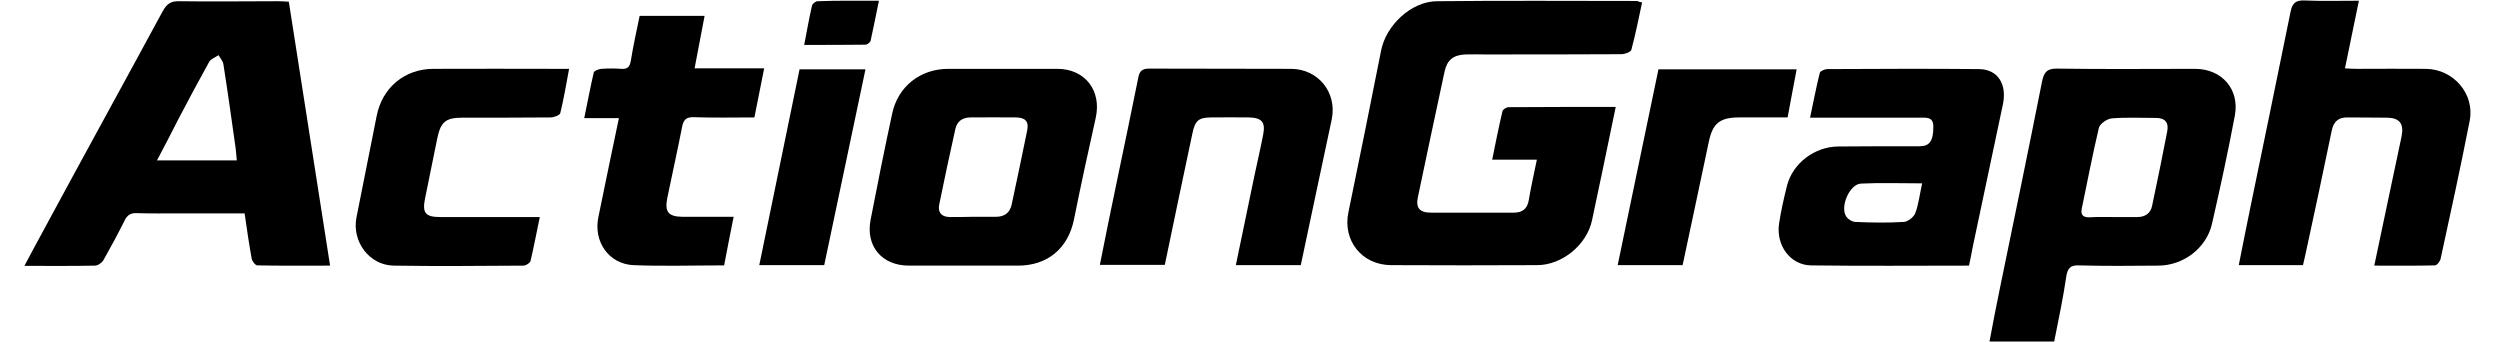
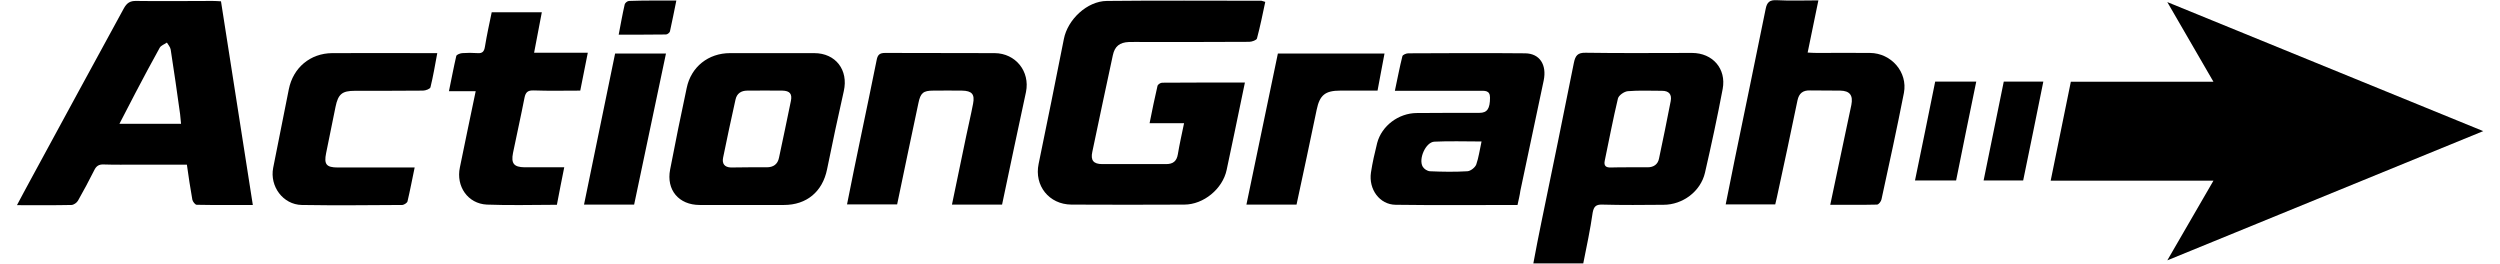
- <svg xmlns="http://www.w3.org/2000/svg" version="1.1" id="Layer_1" x="0px" y="0px" viewBox="0 0 1024 139.9" style="enable-background:new 0 0 1024 139.9;" xml:space="preserve">
-   <g>
-     <g>
-       <path d="M672.6,1c-1.4,6.6-2.7,13.1-4.4,19.4c-0.2,0.9-2.7,1.8-4.1,1.8c-18.5,0.1-37.1,0.1-55.6,0.1c-2.8,0-5.5-0.1-8.3,0    c-4.9,0.2-7.5,2.3-8.5,7c-3.7,17.1-7.3,34.2-10.9,51.3c-1,4.5,0.6,6.5,5.3,6.5c11.3,0,22.6,0,33.9,0c3.7,0,5.6-1.6,6.2-5.2    c0.9-5.4,2.1-10.7,3.3-16.5c-6.2,0-11.9,0-18.3,0c1.4-7,2.7-13.4,4.2-19.8c0.2-0.8,1.6-1.7,2.5-1.7c14.5-0.1,28.9-0.1,43.9-0.1    c-1.9,9.1-3.7,17.8-5.5,26.5c-1.4,6.7-2.8,13.3-4.2,19.9c-2.1,10-12.2,18.4-22.5,18.4c-20,0.1-40,0.1-59.9,0    c-11.9-0.1-19.8-10.1-17.4-21.6c4.6-22.1,9-44.2,13.4-66.3c2-10.3,12.3-20.1,22.8-20.2c27.4-0.3,54.7-0.1,82.1-0.1    C670.9,0.6,671.5,0.8,672.6,1z" />
-       <path d="M118.3,0.7c5.6,36,11.2,71.8,16.9,108.1c-10.2,0-20,0.1-29.8-0.1c-0.8,0-2.1-1.7-2.3-2.7c-1.1-6.1-2-12.2-2.9-18.6    c-9,0-17.7,0-26.4,0c-5.9,0-11.9,0.1-17.8-0.1c-2.5-0.1-3.9,0.8-5,3.1c-2.7,5.4-5.6,10.8-8.6,16.1c-0.6,1.1-2.3,2.3-3.5,2.3    c-9.4,0.2-18.8,0.1-28.9,0.1c2.6-4.8,4.9-9.3,7.3-13.6C33.7,64.9,50.3,34.8,66.7,4.5c1.6-2.9,3.3-4.1,6.7-4    c13.5,0.2,26.9,0,40.4,0C115.3,0.5,116.7,0.6,118.3,0.7z M64.3,65.7c11.5,0,21.9,0,32.7,0c-0.2-1.9-0.3-3.5-0.5-5.1    c-1.6-11.4-3.2-22.9-5-34.3c-0.2-1.3-1.3-2.5-2-3.7c-1.3,0.9-3.1,1.5-3.8,2.7c-4.4,7.9-8.7,16-12.9,24    C70.1,54.6,67.4,59.9,64.3,65.7z" />
-       <path d="M841.4,139.9c-8.8,0-17.3,0-26.5,0c1.4-7.5,2.8-14.8,4.3-22c5.8-28.1,11.6-56.2,17.2-84.4c0.8-3.9,2-5.5,6.3-5.4    c18.8,0.3,37.6,0.1,56.4,0.1c11,0,18.3,8.4,16.3,19.1c-2.8,14.9-6,29.7-9.4,44.5c-2.3,9.9-11.8,17-22,17    c-10.9,0.1-21.7,0.2-32.6-0.1c-3.3-0.1-4.4,1.1-5,4.2C845.1,121.9,843.2,130.8,841.4,139.9z M865.5,88.9    C865.5,88.8,865.5,88.8,865.5,88.9c3.3,0,6.7,0,10,0c3.2,0,5.4-1.6,6-4.6c2.2-10.2,4.2-20.3,6.2-30.5c0.7-3.6-0.9-5.5-4.6-5.5    c-6.1,0-12.2-0.3-18.2,0.2c-1.9,0.2-4.8,2.2-5.2,3.9c-2.6,10.9-4.7,22-7,33c-0.6,2.8,0.7,3.7,3.3,3.6    C859.2,88.8,862.4,88.9,865.5,88.9z" />
-       <path d="M966.2,0.3c-1.9,9.4-3.8,18.3-5.7,27.7c1.8,0.1,3.3,0.2,4.9,0.2c9.4,0,18.8-0.1,28.2,0c11.3,0.1,20.1,10.2,18,21.2    c-3.7,18.9-7.8,37.7-11.9,56.5c-0.2,1.1-1.5,2.8-2.4,2.8c-8.1,0.2-16.2,0.1-24.8,0.1c2.6-12.3,5.1-24.2,7.6-36    c1.2-5.7,2.4-11.3,3.6-17c1-5.1-0.8-7.5-5.9-7.6c-5.4-0.1-10.7,0-16.1-0.1c-3.7-0.1-5.8,1.5-6.6,5.3c-3.5,17.1-7.2,34.2-10.9,51.3    c-0.3,1.3-0.6,2.5-0.9,3.9c-8.7,0-17.2,0-26.3,0c1.6-8,3.1-15.7,4.7-23.4c5.5-26.8,11.1-53.5,16.5-80.3c0.7-3.7,2.2-4.9,5.9-4.7    C951.3,0.5,958.5,0.3,966.2,0.3z" />
-       <path d="M395.3,108.8c-7.7,0-15.3,0-23,0c-11.1,0-17.8-8-15.7-18.8c2.8-14.5,5.7-28.9,8.8-43.3c2.3-11.2,11.5-18.5,23-18.5    c14.9,0,29.8,0,44.7,0c11.4,0,18.2,9,15.7,20.1c-3.1,13.8-6.1,27.7-8.9,41.6c-2.4,11.8-10.8,18.9-22.9,18.9    C409.8,108.8,402.6,108.8,395.3,108.8C395.3,108.8,395.3,108.8,395.3,108.8z M398.4,88.8c3.2,0,6.4,0,9.5,0c3.5,0,5.8-1.6,6.5-5.1    c2.1-10,4.3-20.1,6.3-30.1c0.8-3.8-0.6-5.4-4.5-5.5c-6.2-0.1-12.4,0-18.6,0c-3.3,0-5.6,1.5-6.3,4.8c-2.3,10.3-4.5,20.6-6.6,30.9    c-0.6,3.1,0.8,5,4.2,5.1C392.1,88.9,395.3,88.9,398.4,88.8z" />
-       <path d="M806.5,108.8c-21.9,0-43.3,0.2-64.7-0.1c-8.5-0.1-14.4-8.2-13.1-17.1c0.8-5.3,2-10.5,3.3-15.7    c2.4-9.1,11.3-15.8,20.9-15.9c11.1-0.1,22.3-0.1,33.4-0.1c4.1,0,5.6-2.2,5.6-8.1c0-4-2.9-3.6-5.5-3.6c-12.6,0-25.2,0-37.8,0    c-2.2,0-4.3,0-7.2,0c1.4-6.5,2.5-12.5,4-18.4c0.2-0.7,2-1.5,3.1-1.5c20.7-0.1,41.4-0.2,62.1,0c7.7,0.1,11.5,6.1,9.8,14.4    c-4.1,19.5-8.3,39.1-12.4,58.6C807.6,103.6,807.1,106,806.5,108.8z M787.3,75.1c-8.8,0-16.9-0.3-25.1,0.1    c-4.6,0.3-8.5,9.3-6.1,13.3c0.7,1.2,2.4,2.3,3.8,2.4c6.6,0.3,13.3,0.4,19.9,0c1.7-0.1,4.1-2,4.7-3.6    C785.9,83.6,786.3,79.6,787.3,75.1z" />
-       <path d="M532.8,108.6c-8.9,0-17.5,0-26.6,0c2.5-12.2,5-24.1,7.5-36.1c1.2-5.8,2.6-11.6,3.7-17.4c1-5.1-0.6-6.9-5.9-7    c-5.1,0-10.1-0.1-15.2,0c-5.3,0-6.8,1.2-7.9,6.6c-3.8,17.8-7.5,35.6-11.3,53.8c-8.7,0-17.5,0-26.6,0c2.4-12.1,4.8-23.9,7.3-35.8    c2.8-13.6,5.7-27.1,8.4-40.7c0.5-2.8,1.5-3.9,4.5-3.9c19.4,0.1,38.8,0,58.2,0.1c11.1,0.1,18.8,9.7,16.6,20.6    C541.3,68.7,537,88.6,532.8,108.6z" />
-       <path d="M313,28c-1.4,7.2-2.7,13.5-4,20.1c-8.5,0-16.6,0.2-24.7-0.1c-3.1-0.1-4.3,0.9-4.9,3.9c-1.9,9.8-4.1,19.5-6.1,29.3    c-1.1,5.6,0.5,7.5,6.1,7.6c6.8,0,13.6,0,21.1,0c-1.4,6.8-2.6,13.2-3.9,19.9c-12.6,0-24.9,0.4-37.2-0.1    c-10.1-0.5-16.4-9.7-14.3-19.7c2.7-13.3,5.5-26.6,8.4-40.5c-4.7,0-9.1,0-14.2,0c1.4-6.7,2.5-12.7,3.9-18.7c0.2-0.7,2-1.4,3.1-1.5    c2.7-0.2,5.5-0.2,8.2,0c2.6,0.2,3.5-0.9,3.9-3.4c1-6.1,2.3-12.1,3.6-18.3c8.9,0,17.4,0,26.6,0c-1.4,7.2-2.7,14-4.1,21.5    C293.9,28,302.9,28,313,28z" />
-       <path d="M233.1,28.2c-1.2,6.5-2.2,12.4-3.6,18.1c-0.2,0.9-2.6,1.8-4,1.8c-12,0.1-24,0.1-36.1,0.1c-6.8,0-8.9,1.7-10.3,8.5    c-1.7,8.2-3.3,16.4-5,24.6c-1.2,5.9,0.1,7.6,6.2,7.6c12.3,0,24.6,0,36.9,0c1.1,0,2.3,0,3.9,0c-1.3,6.2-2.4,12.1-3.8,18    c-0.2,0.8-1.8,1.8-2.7,1.9c-17.8,0.1-35.6,0.3-53.4,0c-10-0.2-17.1-9.9-15.2-19.7c2.8-13.9,5.5-27.8,8.3-41.7    c2.3-11.5,11.4-19.1,23-19.2c17.1-0.1,34.2,0,51.3,0C229.8,28.2,231.1,28.2,233.1,28.2z" />
-       <path d="M689.2,108.6c-9,0-17.6,0-26.6,0c5.6-26.8,11.1-53.3,16.7-80.2c18.7,0,37.3,0,56.6,0c-1.2,6.6-2.5,13-3.7,19.7    c-6.8,0-13.3,0-19.8,0c-8,0-10.9,2.4-12.5,10.1C696.4,74.9,692.8,91.6,689.2,108.6z" />
-       <path d="M311,108.6c5.6-27.1,11-53.5,16.5-80.2c8.9,0,17.6,0,27,0c-5.7,26.9-11.3,53.5-16.9,80.2    C328.7,108.6,320.2,108.6,311,108.6z" />
-       <path d="M360,0.3c-1.2,5.8-2.2,11.1-3.4,16.4c-0.2,0.7-1.4,1.6-2.1,1.6c-8.2,0.1-16.4,0.1-25.1,0.1c1.1-5.7,2-10.9,3.2-16.1    c0.2-0.8,1.5-1.8,2.3-1.8C343,0.2,351.2,0.3,360,0.3z" />
-     </g>
-   </g>
+ <svg xmlns="http://www.w3.org/2000/svg" version="1.1" id="Layer_1" x="0px" y="0px" viewBox="0 0 1327 139.9" style="enable-background:new 0 0 1327 139.9;" xml:space="preserve">
+   <path d="M117.3,0.7c5.6,36,11.2,71.8,16.9,108.1c-10.2,0-20,0.1-29.8-0.1c-0.8,0-2.1-1.7-2.3-2.7c-1.1-6.1-2-12.2-2.9-18.6  c-9,0-17.7,0-26.4,0c-5.9,0-11.9,0.1-17.8-0.1c-2.5-0.1-3.9,0.8-5,3.1c-2.7,5.4-5.6,10.8-8.6,16.1c-0.6,1.1-2.3,2.3-3.5,2.3  c-9.4,0.2-18.8,0.1-28.9,0.1c2.6-4.8,4.9-9.3,7.3-13.6C32.7,64.9,49.3,34.7,65.7,4.5c1.6-2.9,3.3-4.1,6.7-4c13.5,0.2,26.9,0,40.4,0  C114.3,0.5,115.7,0.6,117.3,0.7z M63.4,65.7c11.5,0,21.9,0,32.7,0c-0.2-1.9-0.3-3.5-0.5-5.1c-1.6-11.4-3.2-22.9-5-34.3  c-0.2-1.3-1.3-2.5-2-3.7c-1.3,0.9-3.1,1.5-3.8,2.7c-4.4,7.9-8.7,16-12.9,24C69.1,54.6,66.4,59.8,63.4,65.7z" />
+   <path d="M232.1,28.2c-1.2,6.5-2.2,12.4-3.6,18.1c-0.2,0.9-2.6,1.8-4,1.8c-12,0.1-24,0.1-36.1,0.1c-6.8,0-8.9,1.7-10.3,8.5  c-1.7,8.2-3.3,16.4-5,24.6c-1.2,5.9,0.1,7.6,6.2,7.6c12.3,0,24.6,0,36.9,0c1.1,0,2.3,0,3.9,0c-1.3,6.2-2.4,12.1-3.8,18  c-0.2,0.8-1.8,1.8-2.7,1.9c-17.8,0.1-35.6,0.3-53.4,0c-10-0.2-17.1-9.9-15.2-19.7c2.8-13.9,5.5-27.8,8.3-41.7  c2.3-11.5,11.4-19.1,23-19.2c17.1-0.1,34.2,0,51.3,0C228.8,28.2,230.1,28.2,232.1,28.2z" />
+   <path d="M312,28c-1.4,7.2-2.7,13.5-4,20.1c-8.5,0-16.6,0.2-24.7-0.1c-3.1-0.1-4.3,0.9-4.9,3.9c-1.9,9.8-4.1,19.5-6.1,29.3  c-1.1,5.6,0.5,7.5,6.1,7.6c6.8,0,13.6,0,21.1,0c-1.4,6.8-2.6,13.2-3.9,19.9c-12.6,0-24.9,0.4-37.2-0.1c-10.1-0.5-16.4-9.7-14.3-19.7  c2.7-13.3,5.5-26.6,8.4-40.5c-4.7,0-9.1,0-14.2,0c1.4-6.7,2.5-12.7,3.9-18.7c0.2-0.7,2-1.4,3.1-1.5c2.7-0.2,5.5-0.2,8.2,0  c2.6,0.2,3.5-0.9,3.9-3.4c1-6.1,2.3-12.1,3.6-18.3c8.9,0,17.4,0,26.6,0c-1.4,7.2-2.7,14-4.1,21.5C292.9,28,301.9,28,312,28z" />
+   <path d="M310,108.6c5.6-27.1,11-53.5,16.5-80.2c8.9,0,17.6,0,27,0c-5.7,26.9-11.3,53.5-16.9,80.2C327.7,108.6,319.2,108.6,310,108.6  z" />
+   <path d="M359,0.3c-1.2,5.8-2.2,11.1-3.4,16.4c-0.2,0.7-1.4,1.6-2.1,1.6c-8.2,0.1-16.4,0.1-25.1,0.1c1.1-5.7,2-10.9,3.2-16.1  c0.2-0.8,1.5-1.8,2.3-1.8C342,0.2,350.2,0.3,359,0.3z" />
+   <path d="M394.4,108.8c-7.7,0-15.3,0-23,0c-11.1,0-17.8-8-15.7-18.8c2.8-14.5,5.7-28.9,8.8-43.3c2.3-11.2,11.5-18.5,23-18.5  c14.9,0,29.8,0,44.7,0c11.4,0,18.2,9,15.7,20.1c-3.1,13.8-6.1,27.7-8.9,41.6c-2.4,11.8-10.8,18.9-22.9,18.9  C408.8,108.8,401.6,108.8,394.4,108.8C394.4,108.8,394.4,108.8,394.4,108.8z M397.5,88.8c3.2,0,6.4,0,9.5,0c3.5,0,5.8-1.6,6.5-5.1  c2.1-10,4.3-20.1,6.3-30.1c0.8-3.8-0.6-5.4-4.5-5.5c-6.2-0.1-12.4,0-18.6,0c-3.3,0-5.6,1.5-6.3,4.8c-2.3,10.3-4.5,20.6-6.6,30.9  c-0.6,3.1,0.8,5,4.2,5.1C391.1,88.9,394.3,88.8,397.5,88.8z" />
+   <path d="M531.9,108.6c-8.9,0-17.5,0-26.6,0c2.5-12.2,5-24.1,7.5-36.1c1.2-5.8,2.6-11.6,3.7-17.4c1-5.1-0.6-6.9-5.9-7  c-5.1,0-10.1-0.1-15.2,0c-5.3,0-6.8,1.2-7.9,6.6c-3.8,17.8-7.5,35.6-11.3,53.8c-8.7,0-17.5,0-26.6,0c2.4-12.1,4.8-23.9,7.3-35.8  c2.8-13.6,5.7-27.1,8.4-40.7c0.5-2.8,1.5-3.9,4.5-3.9c19.4,0.1,38.8,0,58.2,0.1c11.1,0.1,18.8,9.7,16.6,20.6  C540.3,68.7,536.1,88.6,531.9,108.6z" />
+   <path d="M671.6,1c-1.4,6.6-2.7,13.1-4.4,19.4c-0.2,0.9-2.7,1.8-4.1,1.8c-18.5,0.1-37.1,0.1-55.6,0.1c-2.8,0-5.5-0.1-8.3,0  c-4.9,0.2-7.5,2.3-8.5,7c-3.7,17.1-7.3,34.2-10.9,51.3c-1,4.5,0.6,6.5,5.3,6.5c11.3,0,22.6,0,33.9,0c3.7,0,5.6-1.6,6.2-5.2  c0.9-5.4,2.1-10.7,3.3-16.5c-6.2,0-11.9,0-18.3,0c1.4-7,2.7-13.4,4.2-19.8c0.2-0.8,1.6-1.7,2.5-1.7c14.5-0.1,28.9-0.1,43.9-0.1  c-1.9,9.1-3.7,17.8-5.5,26.5c-1.4,6.7-2.8,13.3-4.2,19.9c-2.1,10-12.2,18.4-22.5,18.4c-20,0.1-40,0.1-59.9,0  c-11.9-0.1-19.8-10.1-17.4-21.6c4.6-22.1,9-44.2,13.4-66.3c2-10.3,12.3-20.1,22.8-20.2c27.4-0.3,54.7-0.1,82.1-0.1  C669.9,0.5,670.5,0.7,671.6,1z" />
+   <path d="M688.2,108.6c-9,0-17.6,0-26.6,0c5.6-26.8,11.1-53.3,16.7-80.2c18.7,0,37.3,0,56.6,0c-1.2,6.6-2.5,13-3.7,19.7  c-6.8,0-13.3,0-19.8,0c-8,0-10.9,2.4-12.5,10.1C695.4,74.9,691.9,91.6,688.2,108.6z" />
+   <path d="M805.5,108.8c-21.9,0-43.3,0.2-64.7-0.1c-8.5-0.1-14.4-8.2-13.1-17.1c0.8-5.3,2-10.5,3.3-15.7c2.4-9.1,11.3-15.8,20.9-15.9  c11.1-0.1,22.3-0.1,33.4-0.1c4.1,0,5.6-2.2,5.6-8.1c0-4-2.9-3.6-5.5-3.6c-12.6,0-25.2,0-37.8,0c-2.2,0-4.3,0-7.2,0  c1.4-6.5,2.5-12.5,4-18.4c0.2-0.7,2-1.5,3.1-1.5c20.7-0.1,41.4-0.2,62.1,0c7.7,0.1,11.5,6.1,9.8,14.4c-4.1,19.5-8.3,39.1-12.4,58.6  C806.7,103.6,806.1,106,805.5,108.8z M786.4,75.1c-8.8,0-16.9-0.3-25.1,0.1c-4.6,0.3-8.5,9.3-6.1,13.3c0.7,1.2,2.4,2.3,3.8,2.4  c6.6,0.3,13.3,0.4,19.9,0c1.7-0.1,4.1-2,4.7-3.6C784.9,83.6,785.4,79.6,786.4,75.1z" />
+   <path d="M840.4,139.8c-8.8,0-17.3,0-26.5,0c1.4-7.5,2.8-14.8,4.3-22c5.8-28.1,11.6-56.2,17.2-84.4c0.8-3.9,2-5.5,6.3-5.4  c18.8,0.3,37.6,0.1,56.4,0.1c11,0,18.3,8.4,16.3,19.1c-2.8,14.9-6,29.7-9.4,44.5c-2.3,9.9-11.8,17-22,17  c-10.9,0.1-21.7,0.2-32.6-0.1c-3.3-0.1-4.4,1.1-5,4.2C844.1,121.9,842.2,130.8,840.4,139.8z M864.6,88.8  C864.6,88.8,864.6,88.8,864.6,88.8c3.3,0,6.7,0,10,0c3.2,0,5.4-1.6,6-4.6c2.2-10.2,4.2-20.3,6.2-30.5c0.7-3.6-0.9-5.5-4.6-5.5  c-6.1,0-12.2-0.3-18.2,0.2c-1.9,0.2-4.8,2.2-5.2,3.9c-2.6,10.9-4.7,22-7,33c-0.6,2.8,0.7,3.7,3.3,3.6  C858.2,88.8,861.4,88.8,864.6,88.8z" />
+   <path d="M965.2,0.2c-1.9,9.4-3.8,18.3-5.7,27.7c1.8,0.1,3.3,0.2,4.9,0.2c9.4,0,18.8-0.1,28.2,0c11.3,0.1,20.1,10.2,18,21.2  c-3.7,18.9-7.8,37.7-11.9,56.5c-0.2,1.1-1.5,2.8-2.4,2.8c-8.1,0.2-16.2,0.1-24.8,0.1c2.6-12.3,5.1-24.2,7.6-36  c1.2-5.7,2.4-11.3,3.6-17c1-5.1-0.8-7.5-5.9-7.6c-5.4-0.1-10.7,0-16.1-0.1c-3.7-0.1-5.8,1.5-6.6,5.3c-3.5,17.1-7.2,34.2-10.9,51.3  c-0.3,1.3-0.6,2.5-0.9,3.9c-8.7,0-17.2,0-26.3,0c1.6-8,3.1-15.7,4.7-23.4c5.5-26.8,11.1-53.5,16.5-80.3c0.7-3.7,2.2-4.9,5.9-4.7  C950.3,0.5,957.6,0.2,965.2,0.2z" />
+   <path d="M1049,43.3h-21.8c-3.5,17.5-7.1,34.9-10.7,52.4v0.1h21.8C1041.8,78.3,1045.4,60.8,1049,43.3z" />
+   <path d="M1084.6,43.3h-21c-3.6,17.5-7.1,35-10.7,52.5h21C1077.5,78.3,1081.1,60.8,1084.6,43.3z" />
+   <path d="M1318.1,69.6L1150.4,1.1l24.5,42.3h-75.7c-3.6,17.5-7.1,35-10.7,52.5h86.4l-24.5,42.3L1318.1,69.6z" />
</svg>
